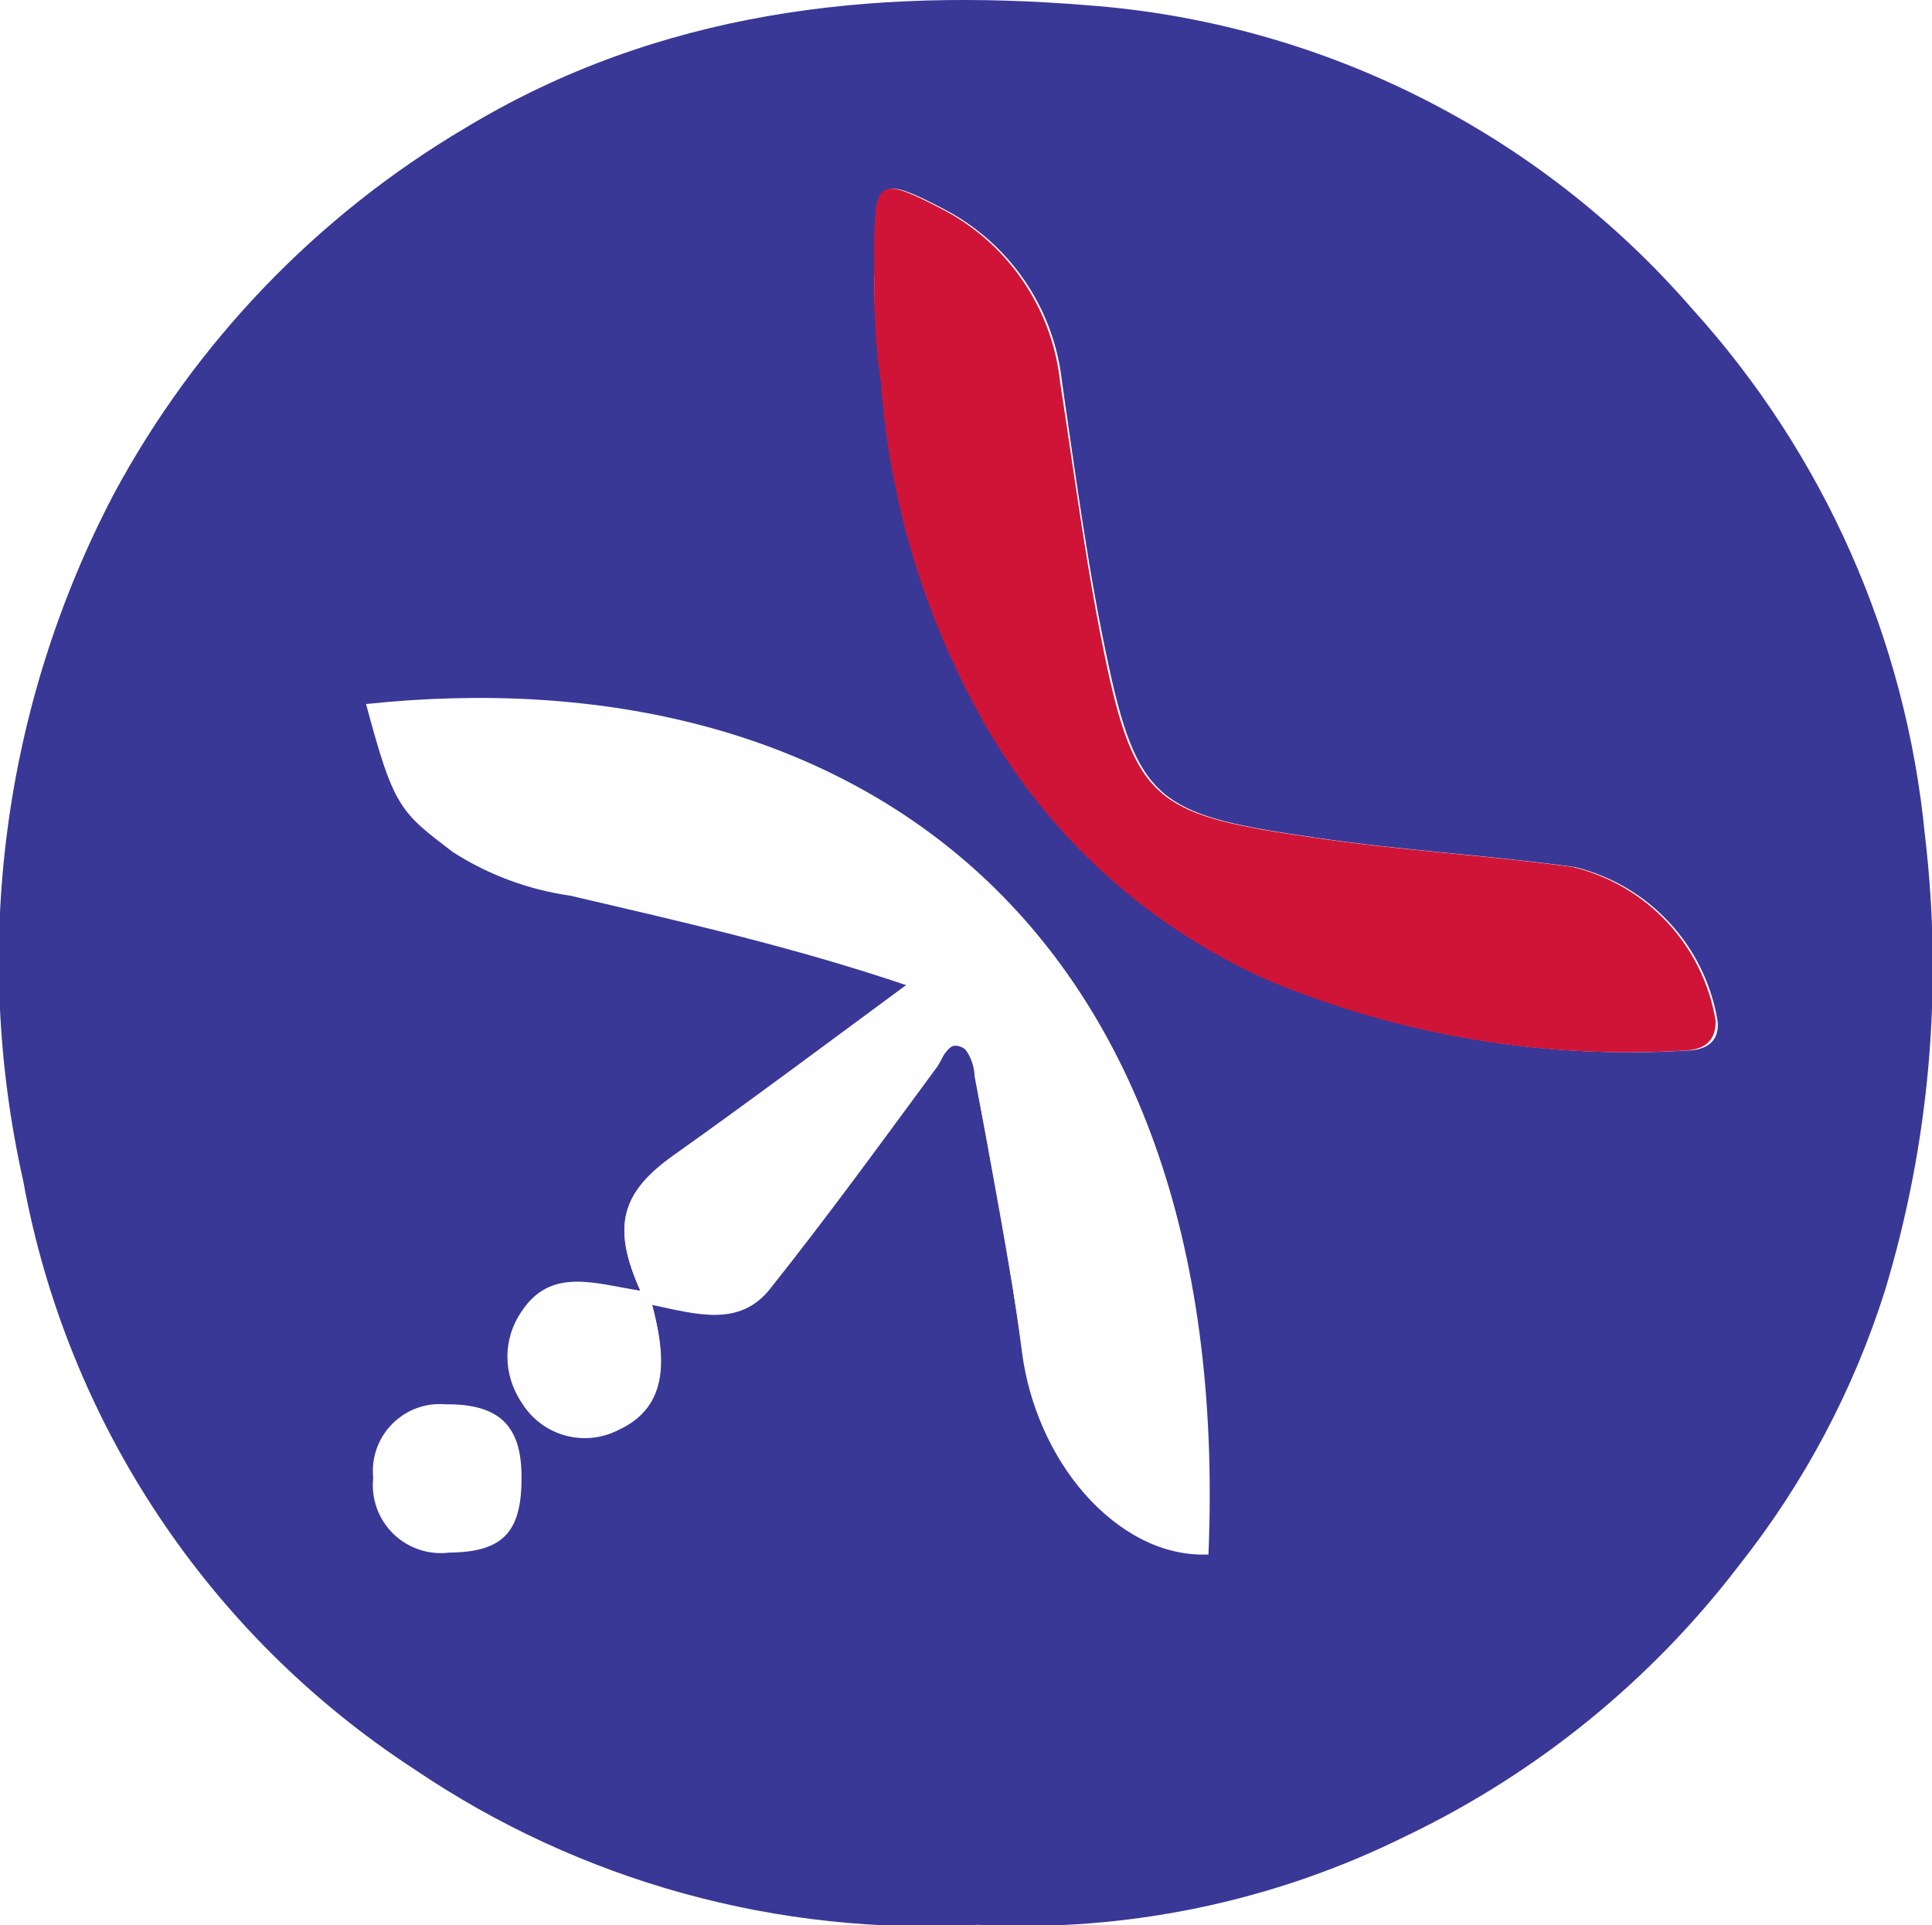
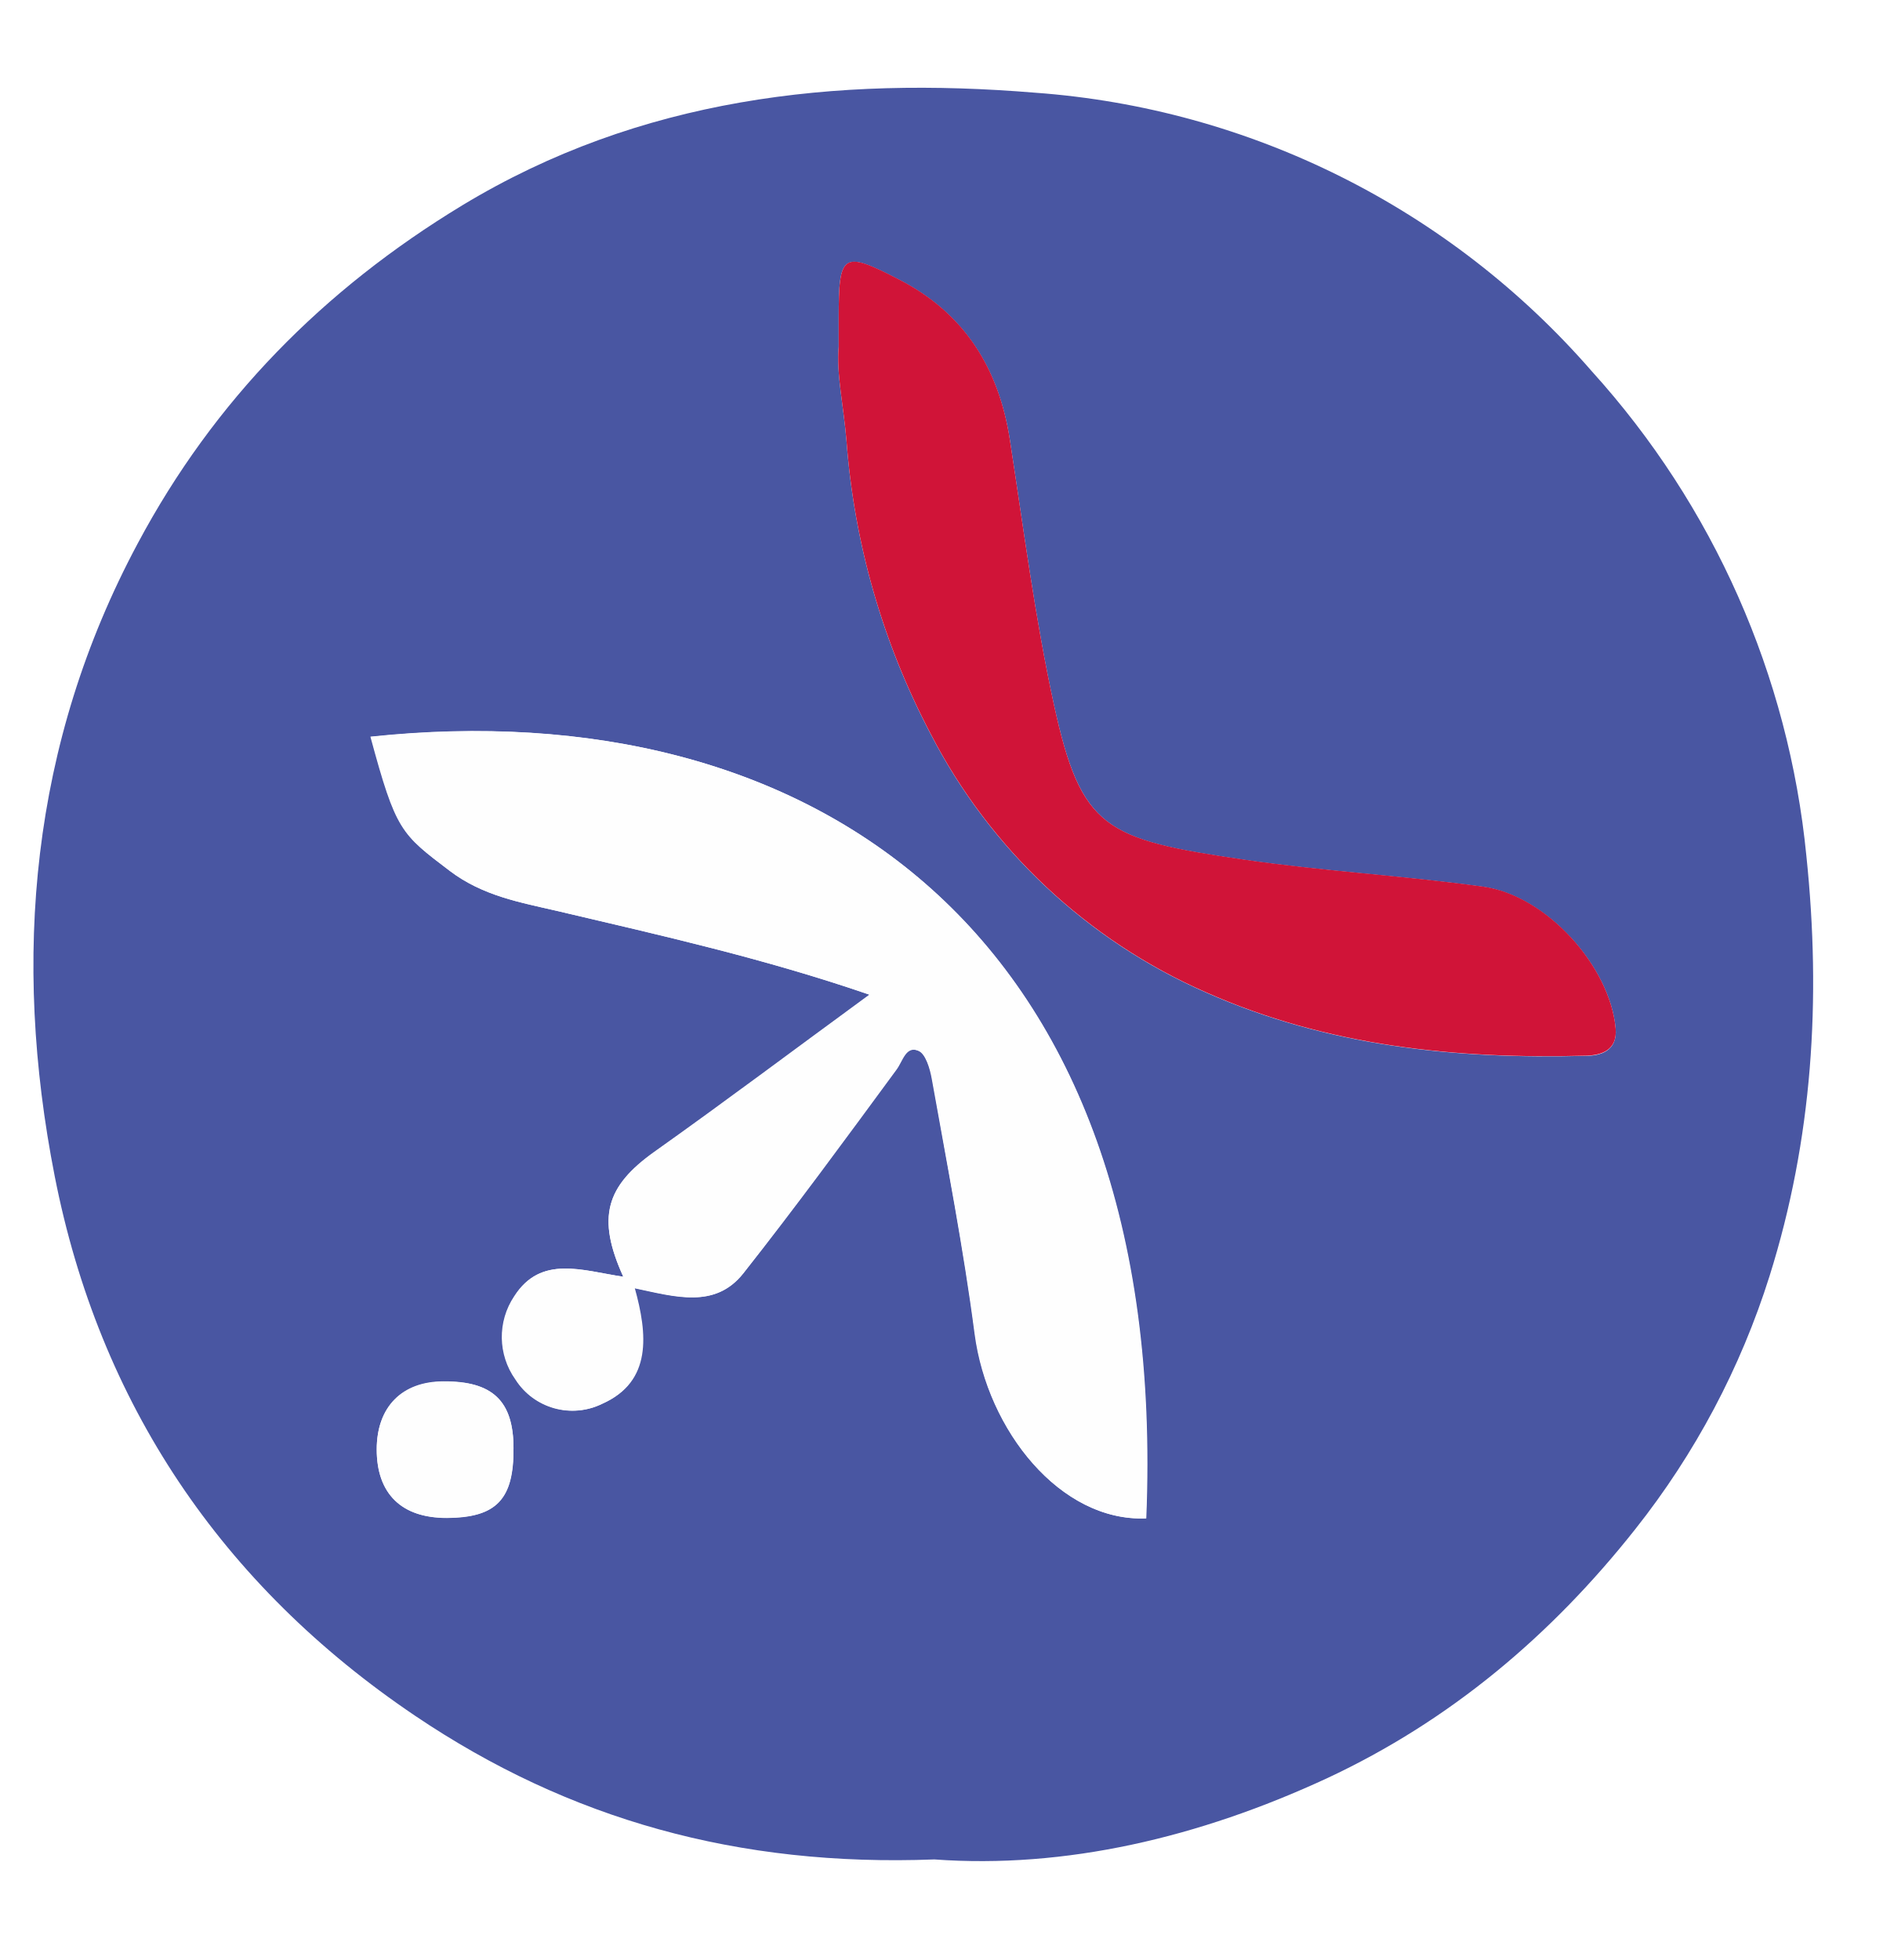
- <svg xmlns="http://www.w3.org/2000/svg" viewBox="0 0 40.64 40.49">
+ <svg xmlns="http://www.w3.org/2000/svg" viewBox="0 0 220 229">
  <defs>
-     <style>.ab565a46-29f4-4773-ae9e-1d8702358f4f{fill:#393896;}.bbeace1f-405b-4454-8f73-5d8749206c80{fill:#fefefe;}.fdaf8285-f191-415c-8397-e142890c917e{fill:#d01438;}</style>
+     <style>.b9fa833e-63d0-4b89-8787-796832041b60{fill:#4956a2;}.ac6d6f72-8dee-4ac0-aa47-ecc064186595{fill:#fefefe;}.f8f43be3-0d83-4c52-9fdc-7d823bc61436{fill:#d01438;}</style>
  </defs>
-   <g id="b33e1789-cbe6-4650-b185-80e85ff08949" data-name="Modo de aislamiento">
-     <path class="ab565a46-29f4-4773-ae9e-1d8702358f4f" d="M25.18,45a19.2,19.2,0,0,1-11.85-3.27A18.8,18.8,0,0,1,5.1,29.36,21.15,21.15,0,0,1,7,14.91,19.89,19.89,0,0,1,14.4,7.2c4.07-2.46,8.53-2.95,13.08-2.58A18.67,18.67,0,0,1,40.2,11a19.26,19.26,0,0,1,4.9,11.07,23.49,23.49,0,0,1-.84,9.59,18.09,18.09,0,0,1-3.07,5.78,19.31,19.31,0,0,1-7,5.69A18.15,18.15,0,0,1,25.18,45Zm-7.1-13.3c-.93-.14-1.88-.51-2.48.44a1.67,1.67,0,0,0,0,1.9,1.55,1.55,0,0,0,2,.56c1.13-.51,1-1.59.73-2.64.94.2,1.84.47,2.48-.34,1.21-1.52,2.35-3.09,3.5-4.65.15-.2.21-.56.51-.44s.27.42.31.66c.34,1.93.72,3.87,1,5.82.29,2.19,1.95,4.28,3.9,4.2.56-13.45-7.71-18.91-17.7-17.85.58,2.16.69,2.22,1.8,3.07a6.19,6.19,0,0,0,2.47.92c2.35.55,4.71,1.08,7.12,1.9-1.71,1.26-3.3,2.45-4.92,3.6C17.68,29.59,17.47,30.3,18.08,31.66ZM23,10.42a13.24,13.24,0,0,0,.18,2.15,17,17,0,0,0,1.92,6.69,12.89,12.89,0,0,0,6.29,5.9,19.64,19.64,0,0,0,8.67,1.45c.33,0,.73-.11.68-.62a4,4,0,0,0-3-3.24c-1.81-.25-3.65-.35-5.46-.62-3.15-.46-3.71-.69-4.33-3.53-.44-2-.7-4-1-6.05a4.66,4.66,0,0,0-2.52-3.66c-1.31-.68-1.39-.6-1.39.88ZM15.58,35.57c0-1.08-.48-1.53-1.6-1.52a1.41,1.41,0,0,0-1.52,1.55,1.43,1.43,0,0,0,1.6,1.57C15.19,37.16,15.59,36.74,15.58,35.57Z" transform="translate(-4.61 -4.51)" />
-     <path class="bbeace1f-405b-4454-8f73-5d8749206c80" d="M18.08,31.66c-.61-1.36-.4-2.07.7-2.85,1.62-1.15,3.21-2.34,4.92-3.6-2.41-.82-4.77-1.35-7.12-1.9a6.19,6.19,0,0,1-2.47-.92c-1.11-.85-1.22-.91-1.8-3.07,10-1.06,18.26,4.4,17.7,17.85-2,.08-3.61-2-3.9-4.2-.25-1.95-.63-3.89-1-5.82,0-.24-.14-.58-.31-.66s-.36.24-.51.44c-1.15,1.56-2.29,3.13-3.5,4.65-.64.81-1.54.54-2.48.34.29,1,.4,2.13-.73,2.64a1.55,1.55,0,0,1-2-.56,1.67,1.67,0,0,1,0-1.9C16.2,31.15,17.15,31.52,18.08,31.66Z" transform="translate(-4.61 -4.51)" />
-     <path class="fdaf8285-f191-415c-8397-e142890c917e" d="M23,10.42V9.77c0-1.48.08-1.56,1.39-.88a4.66,4.66,0,0,1,2.52,3.66c.31,2,.57,4.06,1,6.05.62,2.84,1.18,3.07,4.33,3.53,1.81.27,3.65.37,5.46.62a4,4,0,0,1,3,3.24c0,.51-.35.61-.68.62a19.64,19.64,0,0,1-8.67-1.45,12.89,12.89,0,0,1-6.29-5.9,17,17,0,0,1-1.92-6.69A13.24,13.24,0,0,1,23,10.42Z" transform="translate(-4.61 -4.51)" />
+   <g id="f9890f10-abad-49b7-9733-a5997097362e" data-name="Modo de aislamiento">
+     <path class="b9fa833e-63d0-4b89-8787-796832041b60" d="M109.18,217.25c-22.9.88-42.68-4.66-60.64-16.76-22.68-15.28-36.95-36.58-42.15-63.08C1.4,112,3.57,86.88,16.1,63.48,25,46.8,37.76,33.85,54,24c20.8-12.59,43.62-15.09,66.93-13.17A95.32,95.32,0,0,1,186,43.38,98.7,98.7,0,0,1,211.07,100c1.75,16.78.72,33.1-4.3,49.08a92.18,92.18,0,0,1-15.7,29.59c-9.81,12.41-21.63,22.38-36,29.09C140.08,214.71,124.46,218.36,109.18,217.25ZM72.83,149.17c-4.74-.7-9.63-2.6-12.69,2.28a8.56,8.56,0,0,0,.13,9.71A7.88,7.88,0,0,0,70.4,164c5.82-2.58,5.26-8.14,3.77-13.51,4.79,1,9.41,2.44,12.7-1.72C93,141,98.86,133,104.74,125c.76-1,1.1-2.87,2.61-2.22.86.36,1.38,2.12,1.59,3.33,1.74,9.91,3.67,19.8,5,29.77,1.46,11.26,10,21.95,20,21.53,2.83-68.84-39.45-96.76-90.6-91.32,3,11,3.54,11.34,9.26,15.68,3.85,2.92,8.24,3.67,12.61,4.69,12,2.83,24.11,5.53,36.43,9.77-8.73,6.4-16.87,12.5-25.16,18.38C70.8,138.59,69.69,142.25,72.83,149.17ZM98,40.51c-.29,3.16.59,7.05.91,11a87.55,87.55,0,0,0,9.84,34.26,66,66,0,0,0,32.17,30.19c14.16,6.28,29.13,7.82,44.39,7.4,1.68,0,3.71-.55,3.47-3.19-.65-7.25-8.09-15.55-15.53-16.57-9.27-1.28-18.64-1.8-27.9-3.15-16.16-2.37-19-3.54-22.19-18.05-2.23-10.22-3.56-20.65-5.16-31-1.28-8.35-5.34-14.8-12.88-18.69C98.4,29.22,98,29.58,98,37.2ZM60,169.2c0-5.52-2.47-7.85-8.17-7.81-4.89,0-7.8,3-7.81,7.93,0,5.21,2.92,8.08,8.2,8C58,177.32,60.07,175.18,60,169.2Z" />
+     <path class="ac6d6f72-8dee-4ac0-aa47-ecc064186595" d="M72.83,149.17c-3.14-6.92-2-10.58,3.59-14.58,8.29-5.88,16.43-12,25.16-18.38-12.32-4.24-24.39-6.94-36.43-9.77-4.37-1-8.76-1.77-12.61-4.69-5.72-4.34-6.27-4.65-9.26-15.68,51.15-5.44,93.43,22.48,90.6,91.32-10,.42-18.51-10.27-20-21.53-1.3-10-3.23-19.86-5-29.77-.21-1.21-.73-3-1.59-3.33-1.51-.65-1.85,1.18-2.61,2.22-5.88,8-11.72,16-17.87,23.81-3.29,4.16-7.91,2.73-12.7,1.72,1.49,5.37,2,10.93-3.77,13.51a7.88,7.88,0,0,1-10.13-2.86,8.56,8.56,0,0,1-.13-9.71C63.2,146.57,68.09,148.47,72.83,149.17Z" />
+     <path class="f8f43be3-0d83-4c52-9fdc-7d823bc61436" d="M98,40.51V37.2c0-7.62.4-8,7.12-4.51C112.66,36.58,116.72,43,118,51.38c1.6,10.35,2.93,20.78,5.16,31,3.18,14.51,6,15.68,22.19,18.05,9.26,1.35,18.63,1.87,27.9,3.15,7.44,1,14.88,9.32,15.53,16.57.24,2.64-1.79,3.15-3.47,3.19-15.26.42-30.23-1.12-44.39-7.4a66,66,0,0,1-32.17-30.19,87.55,87.55,0,0,1-9.84-34.26C98.59,47.56,97.71,43.67,98,40.51Z" />
+     <path class="ac6d6f72-8dee-4ac0-aa47-ecc064186595" d="M60,169.2c0,6-2,8.12-7.78,8.16-5.28,0-8.21-2.83-8.2-8,0-4.94,2.92-7.9,7.81-7.93C57.56,161.35,60,163.68,60,169.2Z" />
  </g>
</svg>
